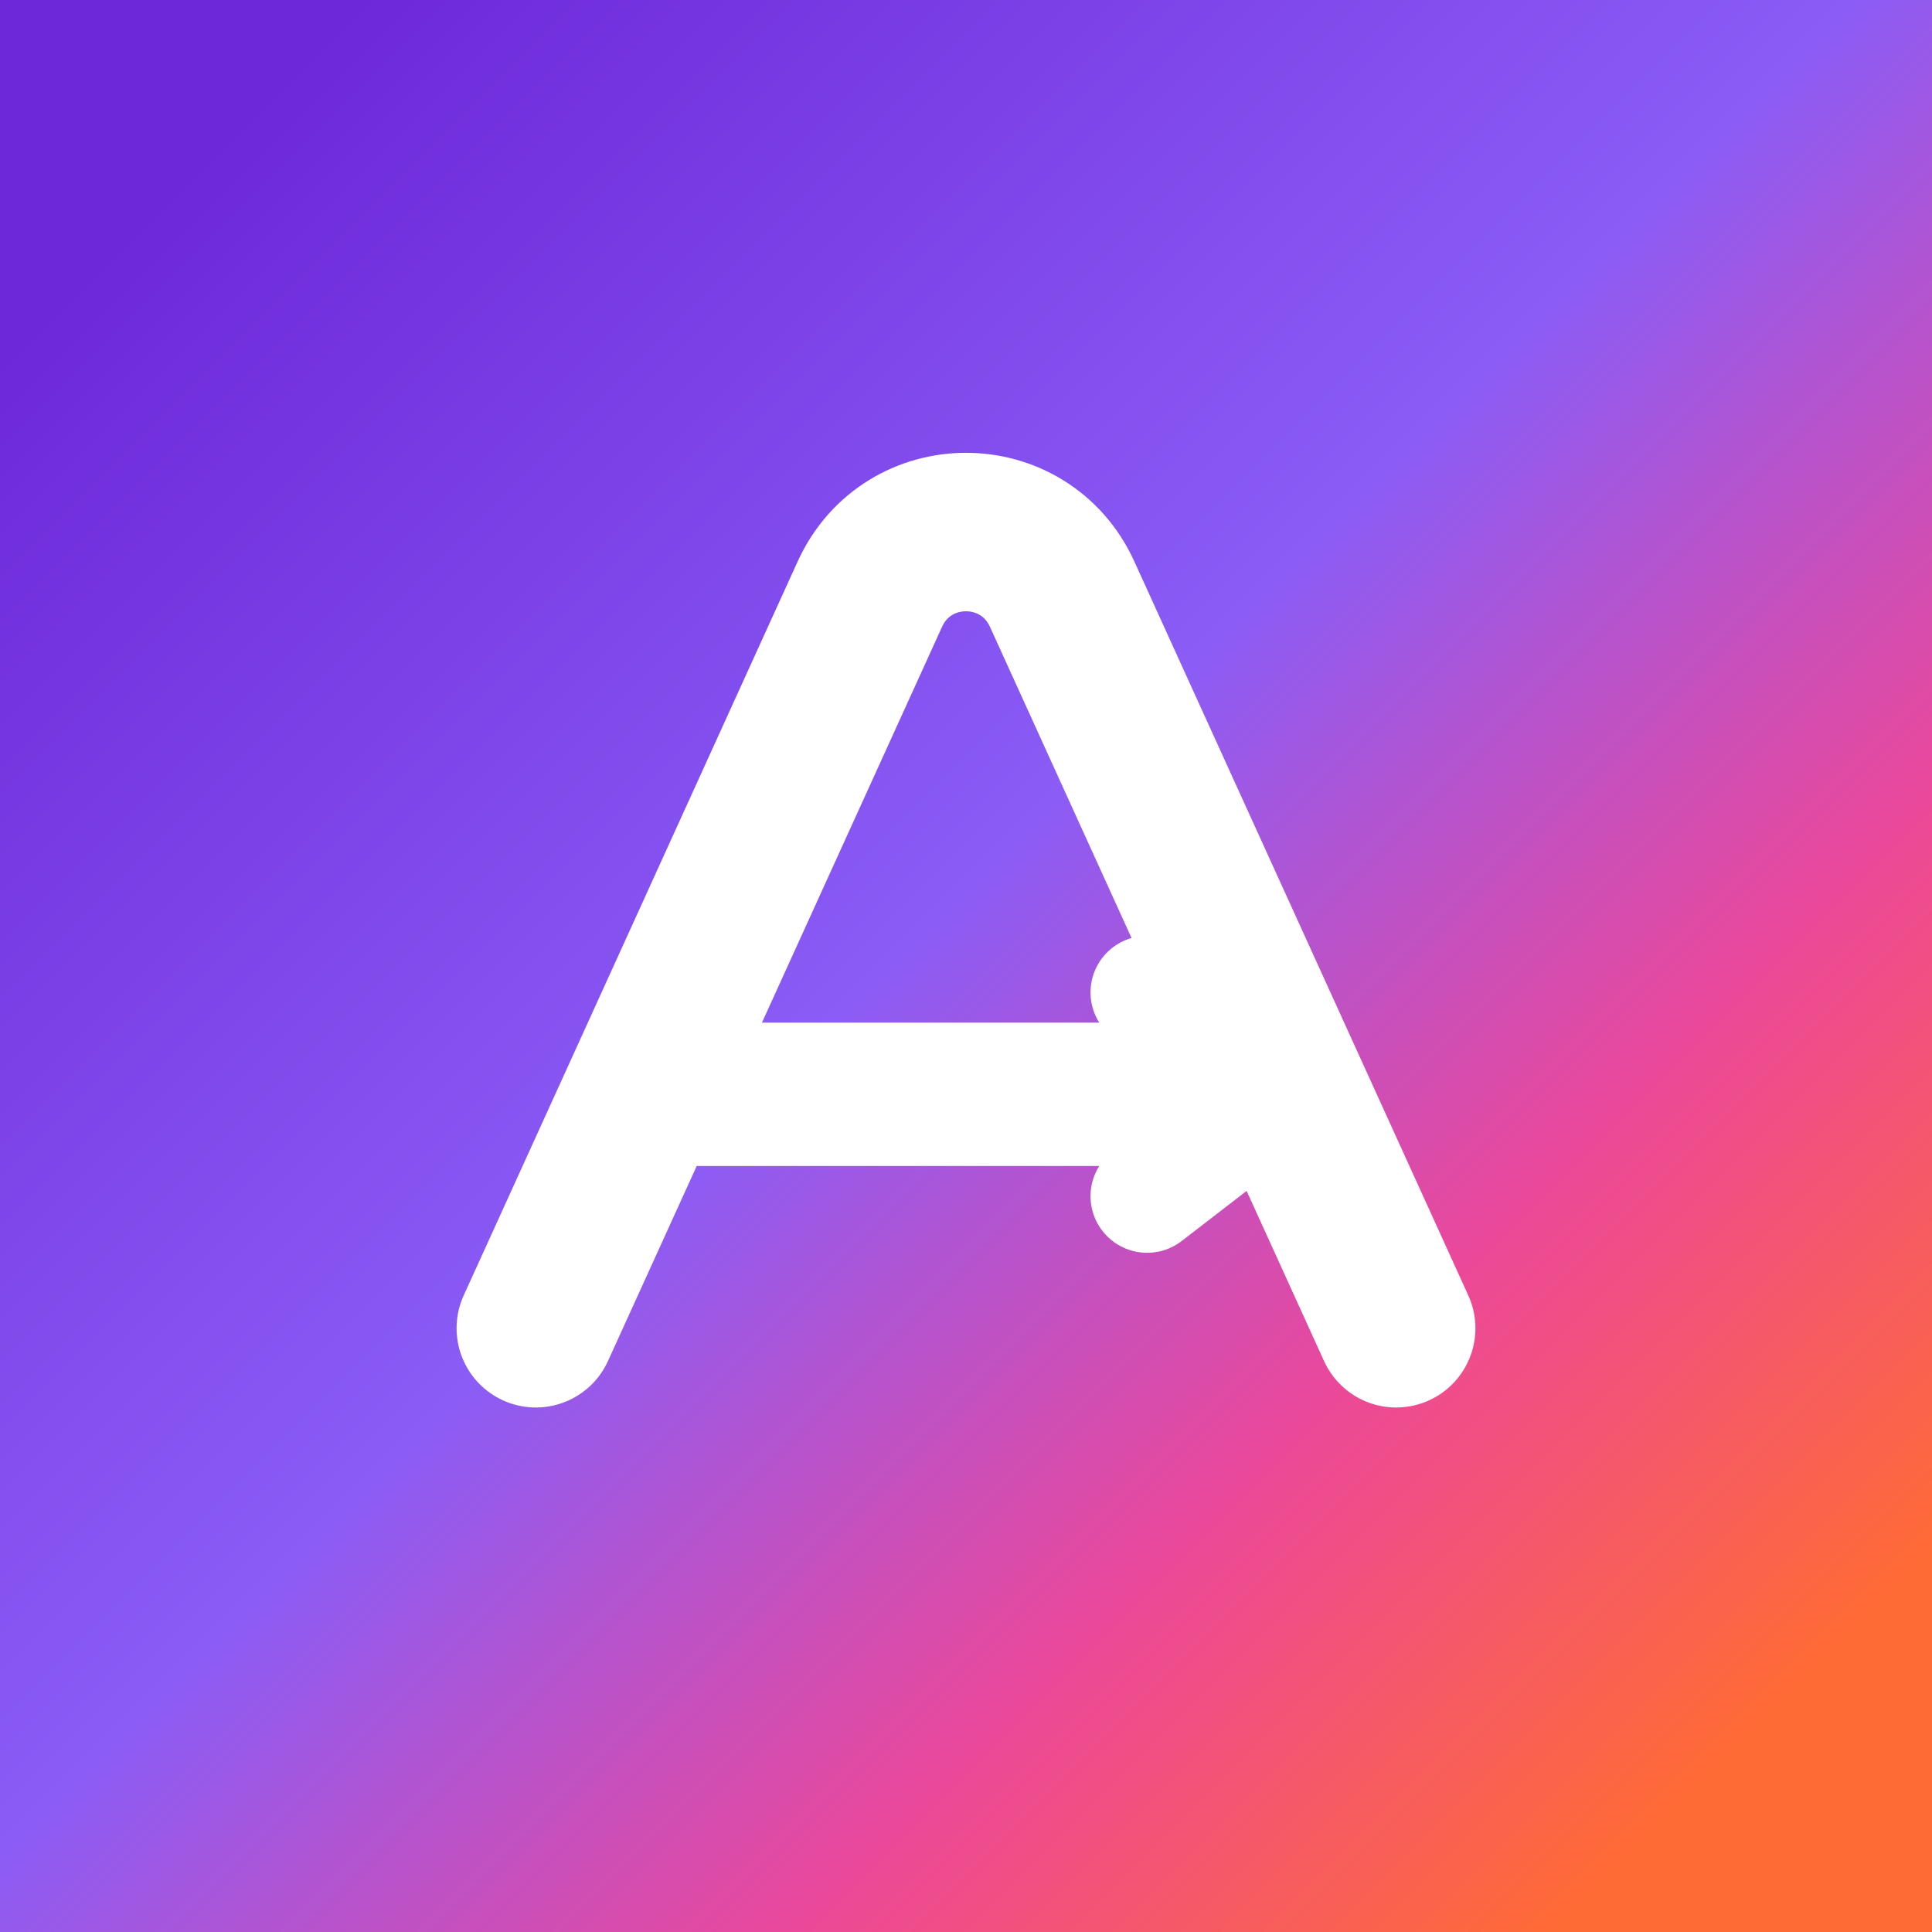
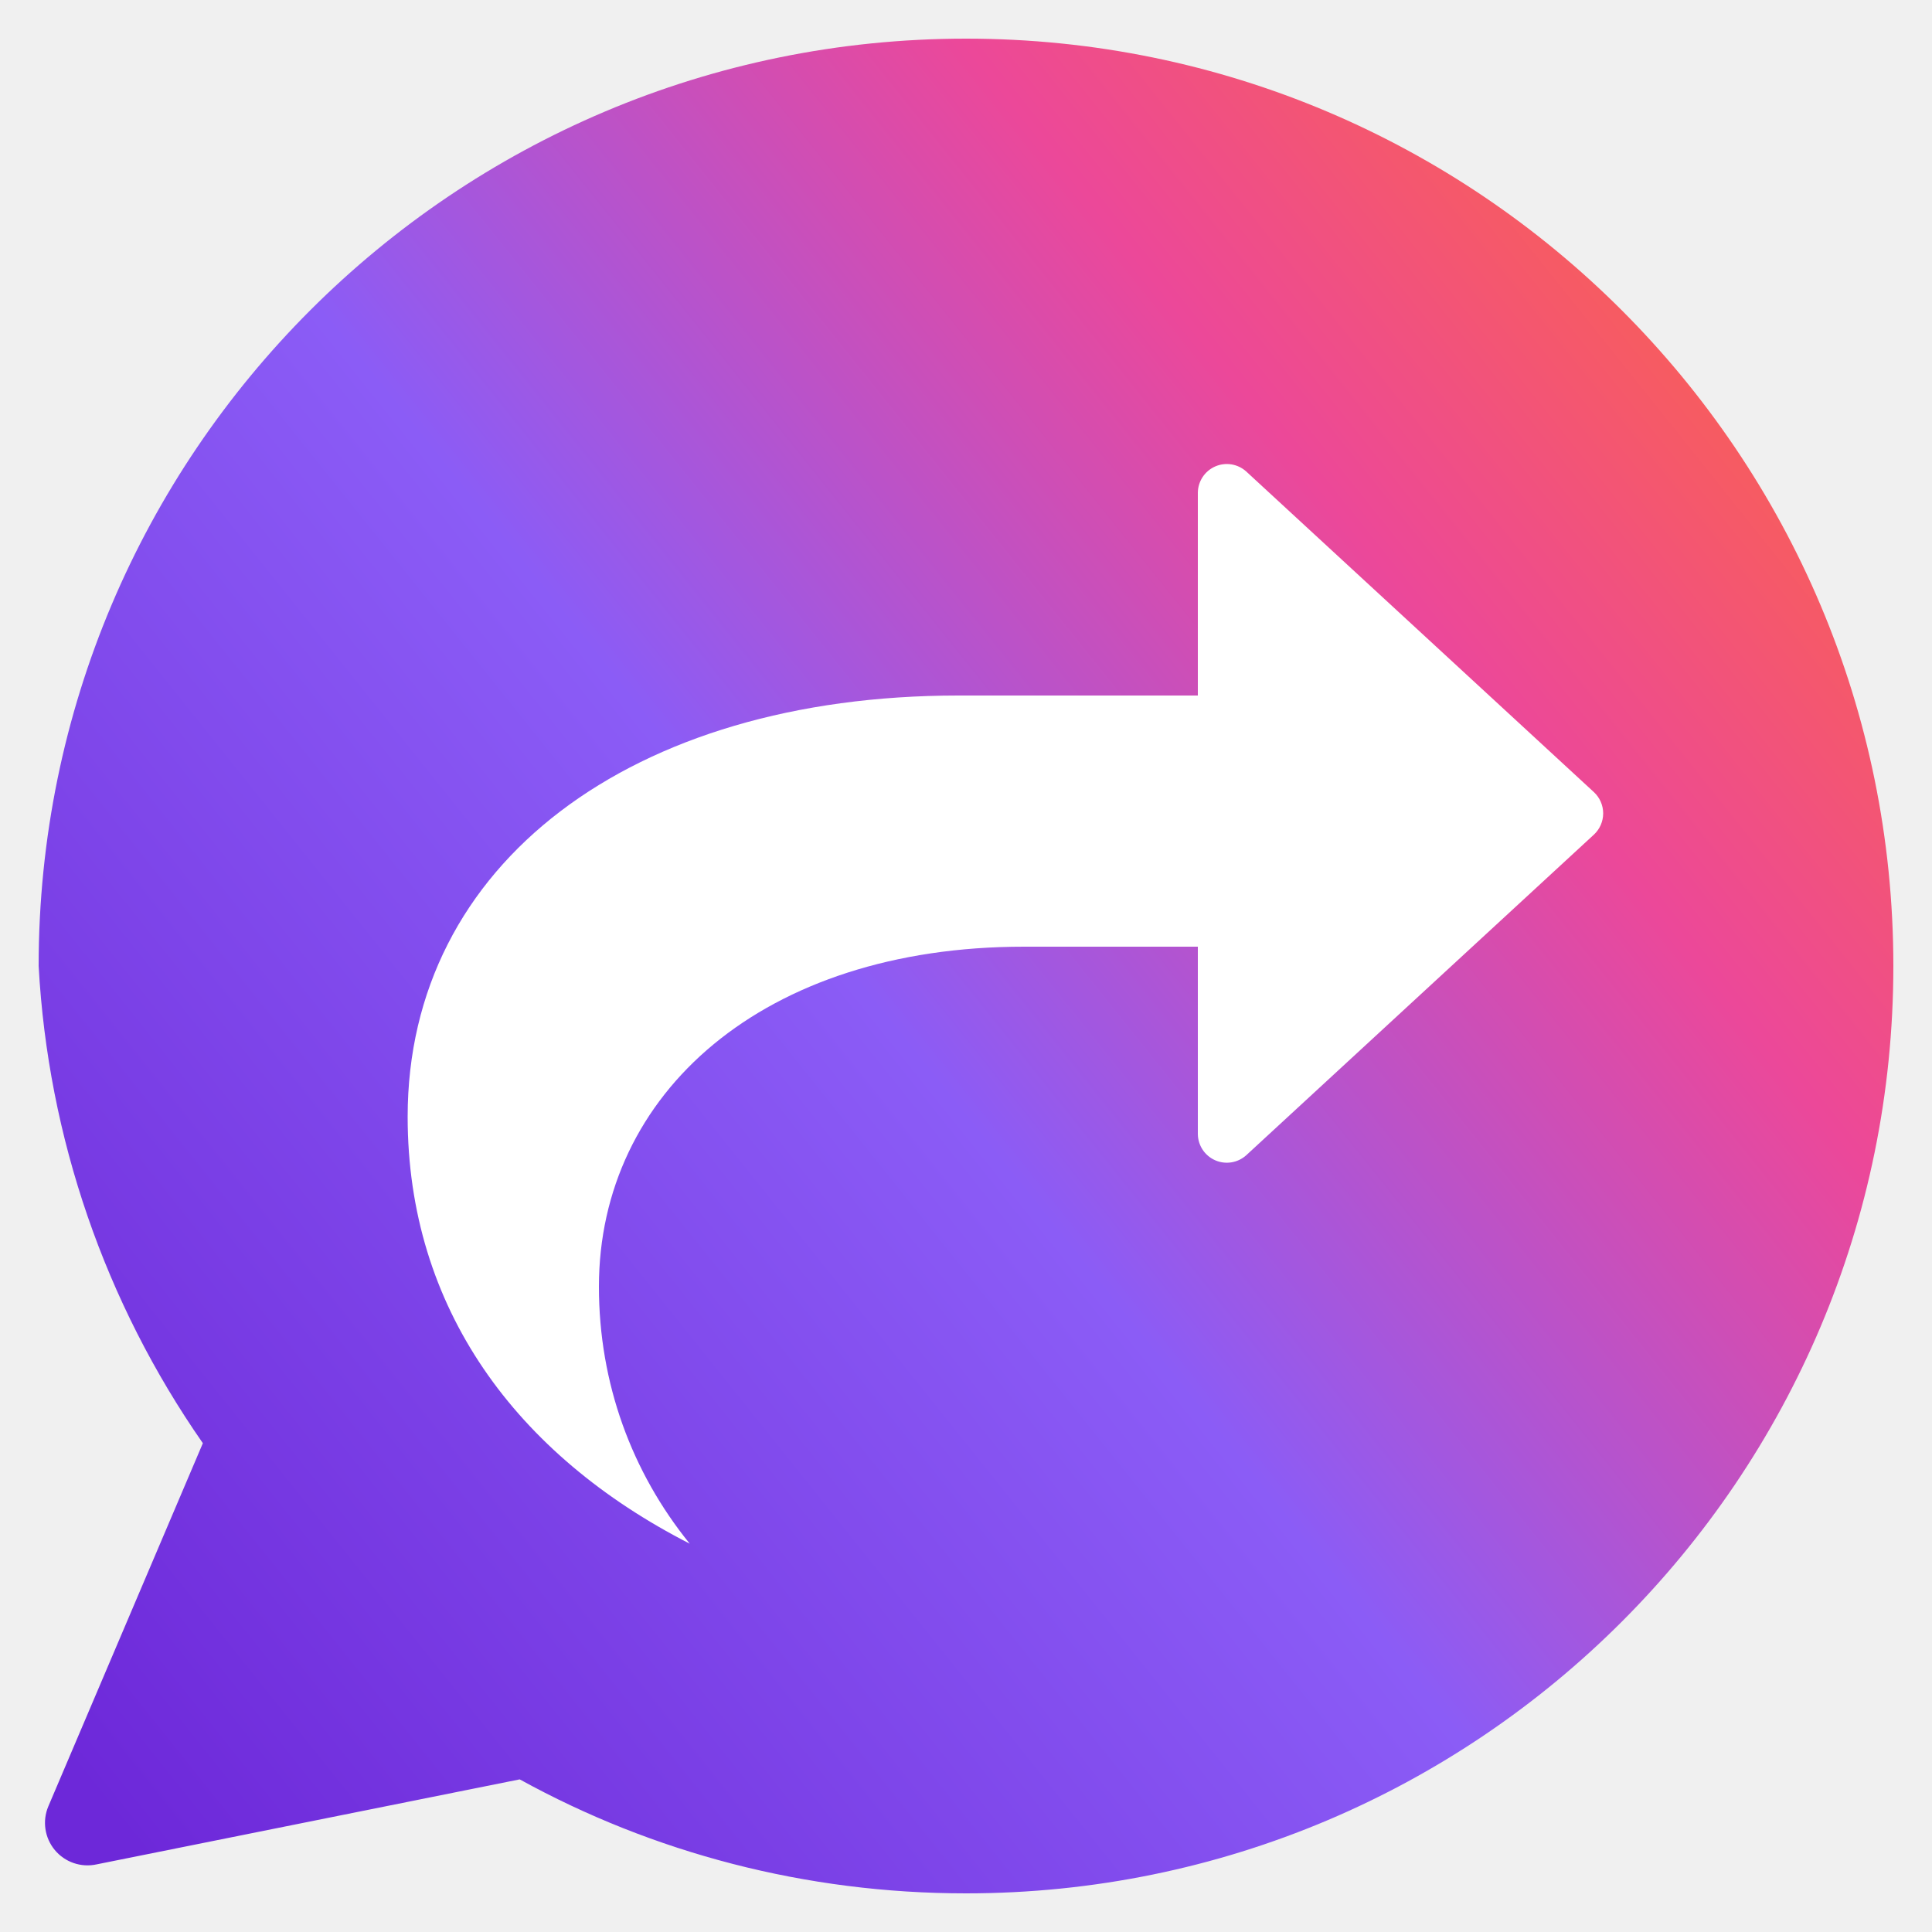
- <svg xmlns="http://www.w3.org/2000/svg" width="512" height="512" viewBox="0 0 512 512" fill="none">
+ <svg xmlns="http://www.w3.org/2000/svg" width="100" height="100" viewBox="0 0 100 100">
  <defs>
-     <linearGradient id="g" x1="48" y1="44" x2="464" y2="460" gradientUnits="userSpaceOnUse">
-       <stop stop-color="#6D28D9" />
-       <stop offset="0.48" stop-color="#8B5CF6" />
-       <stop offset="0.76" stop-color="#EC4899" />
+     <linearGradient id="quick-reply" x1="0%" y1="90%" x2="100%" y2="10%">
+       <stop offset="0" stop-color="#6D28D9" />
+       <stop offset="0.46" stop-color="#8B5CF6" />
+       <stop offset="0.74" stop-color="#EC4899" />
      <stop offset="1" stop-color="#FF6B35" />
    </linearGradient>
  </defs>
-   <rect width="512" height="512" fill="url(#g)" />
-   <path d="M142 352L230.5 157.5C240.5 135.5 271.5 135.5 281.5 157.5L370 352" stroke="white" stroke-width="42" stroke-linecap="round" stroke-linejoin="round" />
-   <path d="M182 290H323" stroke="white" stroke-width="38" stroke-linecap="round" />
-   <path d="M304 263L339 290L304 317" stroke="white" stroke-width="30" stroke-linecap="round" stroke-linejoin="round" />
+   <path d="M50 2C76.51 2 98 23.49 98 50S76.51 98 50 98c-8.3 0-16.2-2.1-23.1-5.9L5 96.5a2.2 2.2 0 0 1-2.5-3l8-18.8A47.8 47.8 0 0 1 2 50C2 23.49 23.49 2 50 2Z" fill="url(#quick-reply)" />
+   <path d="M62 25.5a1.5 1.5 0 0 1 2.5-1.1l18 16.6a1.5 1.5 0 0 1 0 2.2l-18 16.6A1.5 1.5 0 0 1 62 58.7V49h-9c-13.5 0-22 7.6-22 17.6 0 5 1.7 9.6 4.7 13.3-9-4.6-14.6-12.2-14.6-22.1C21.1 44.7 32.7 36 49.6 36H62Z" fill="#fff" />
</svg>
